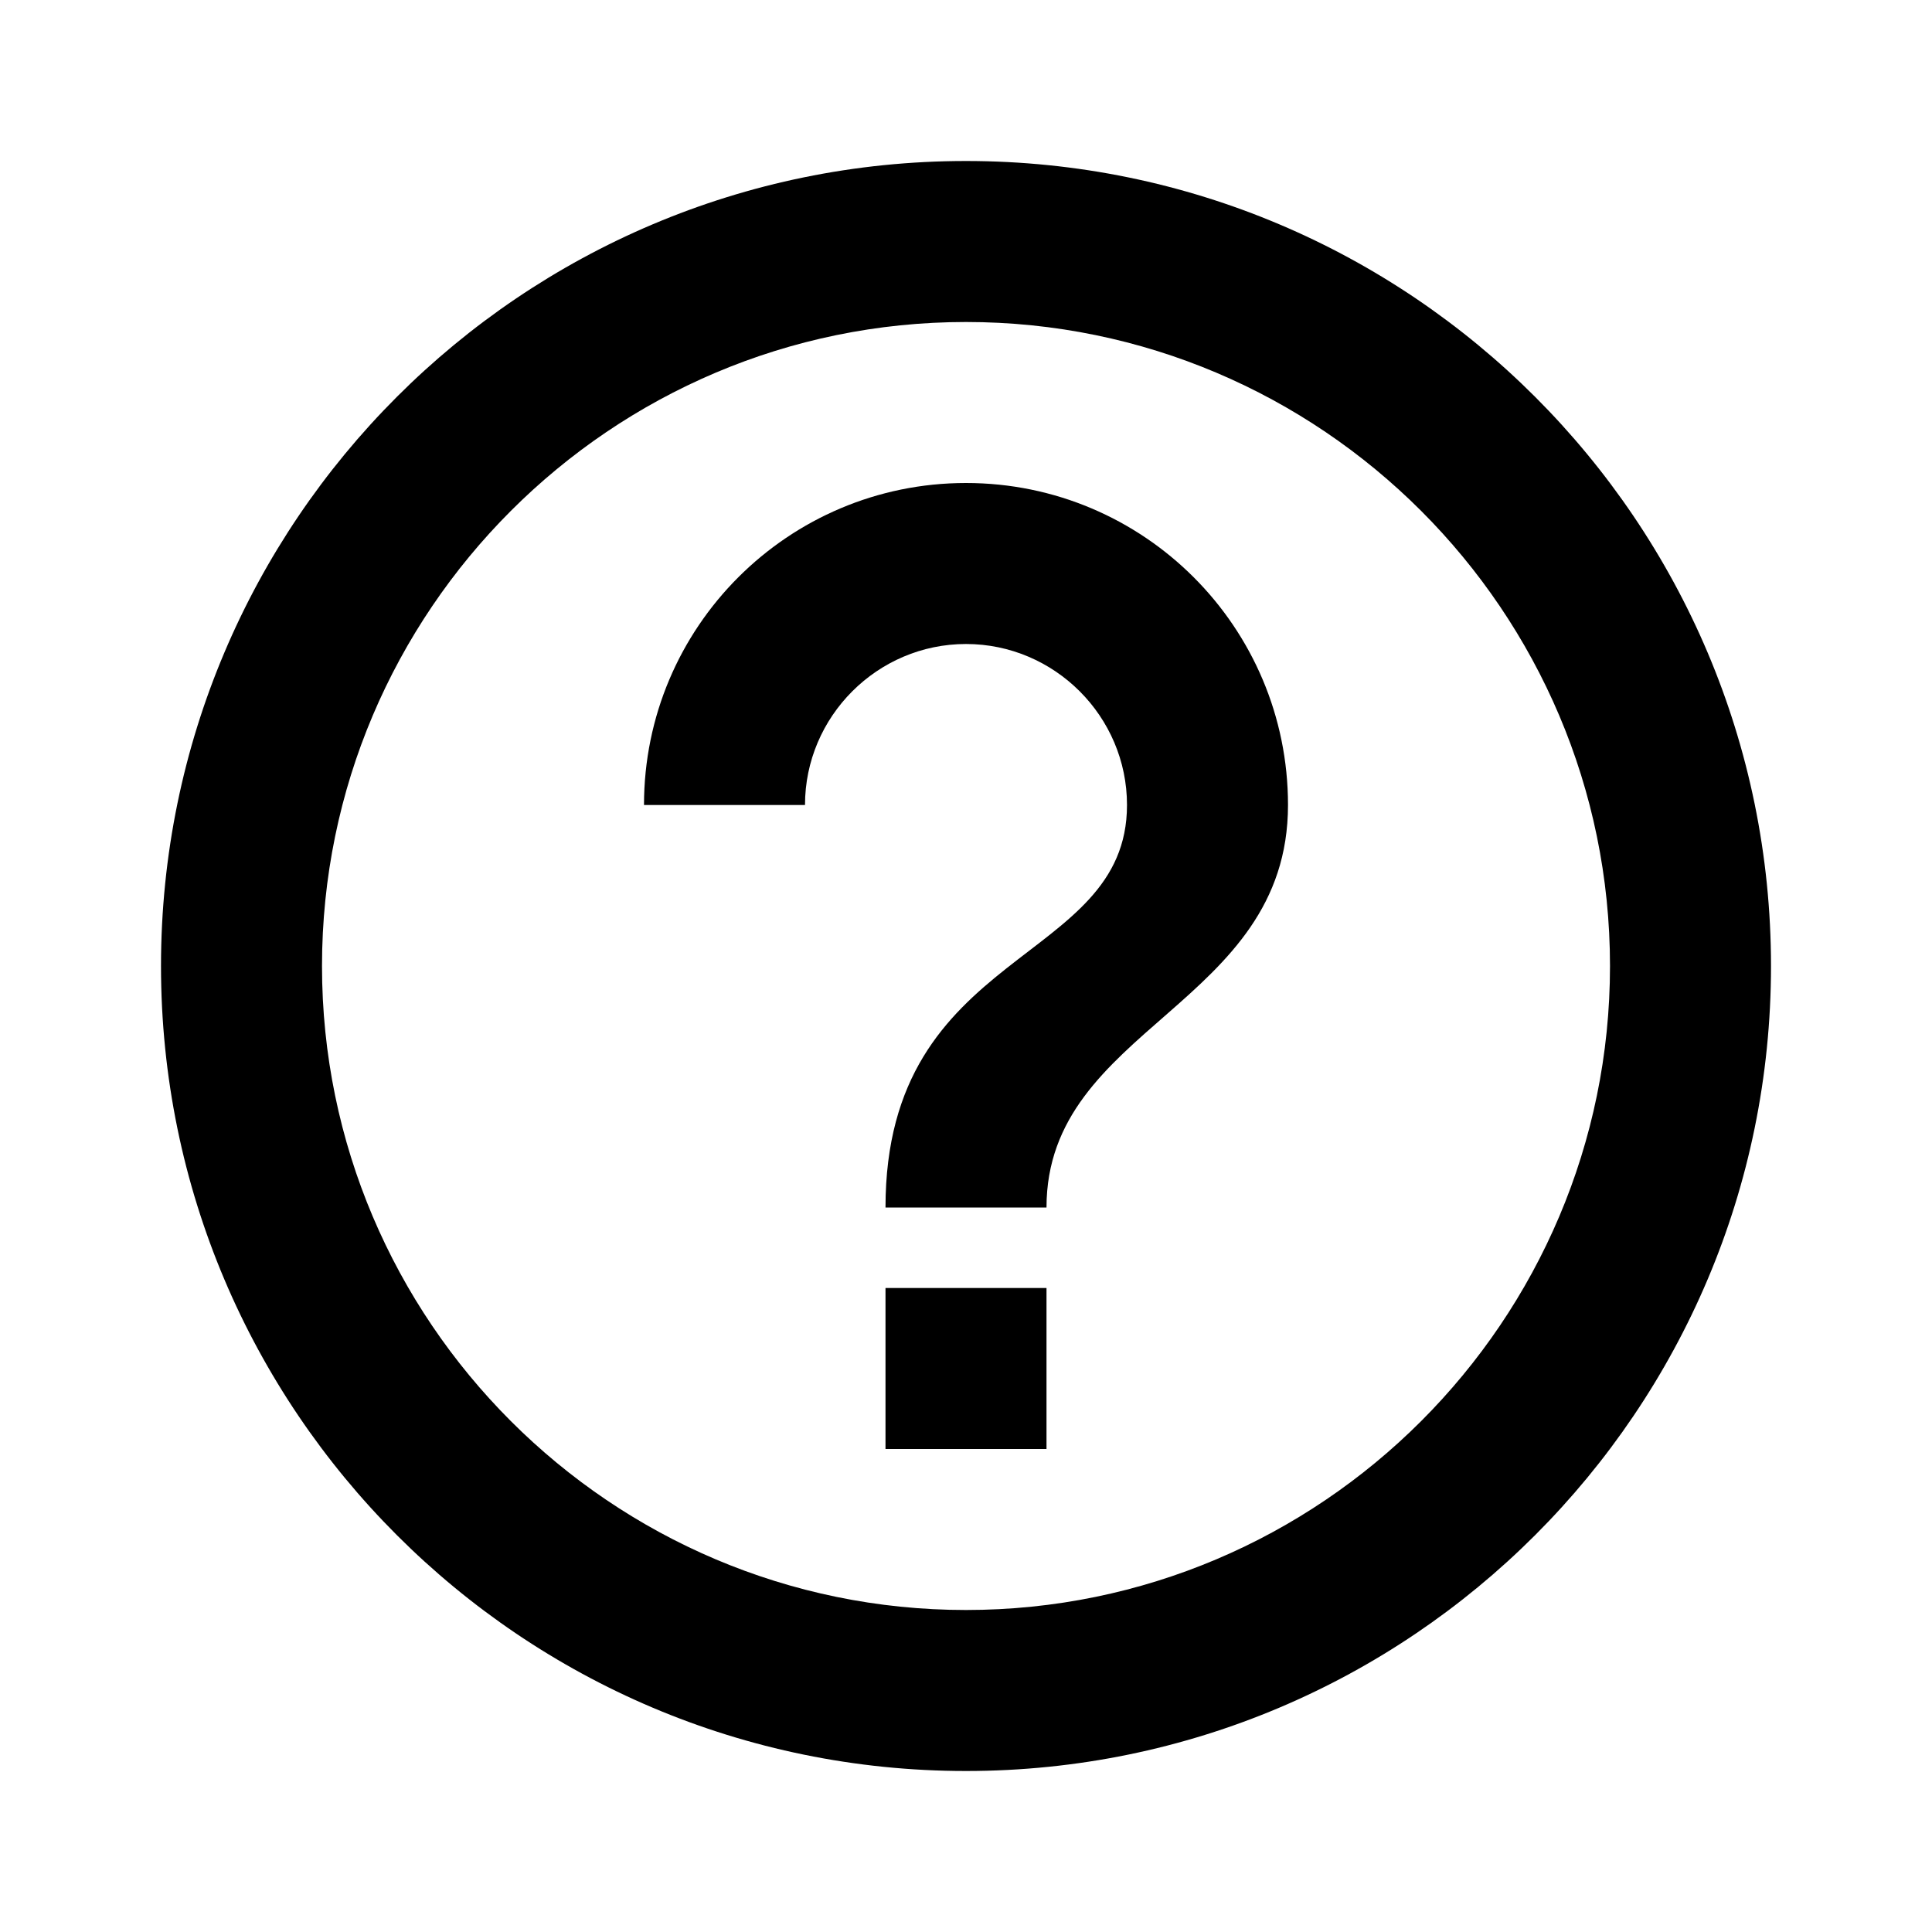
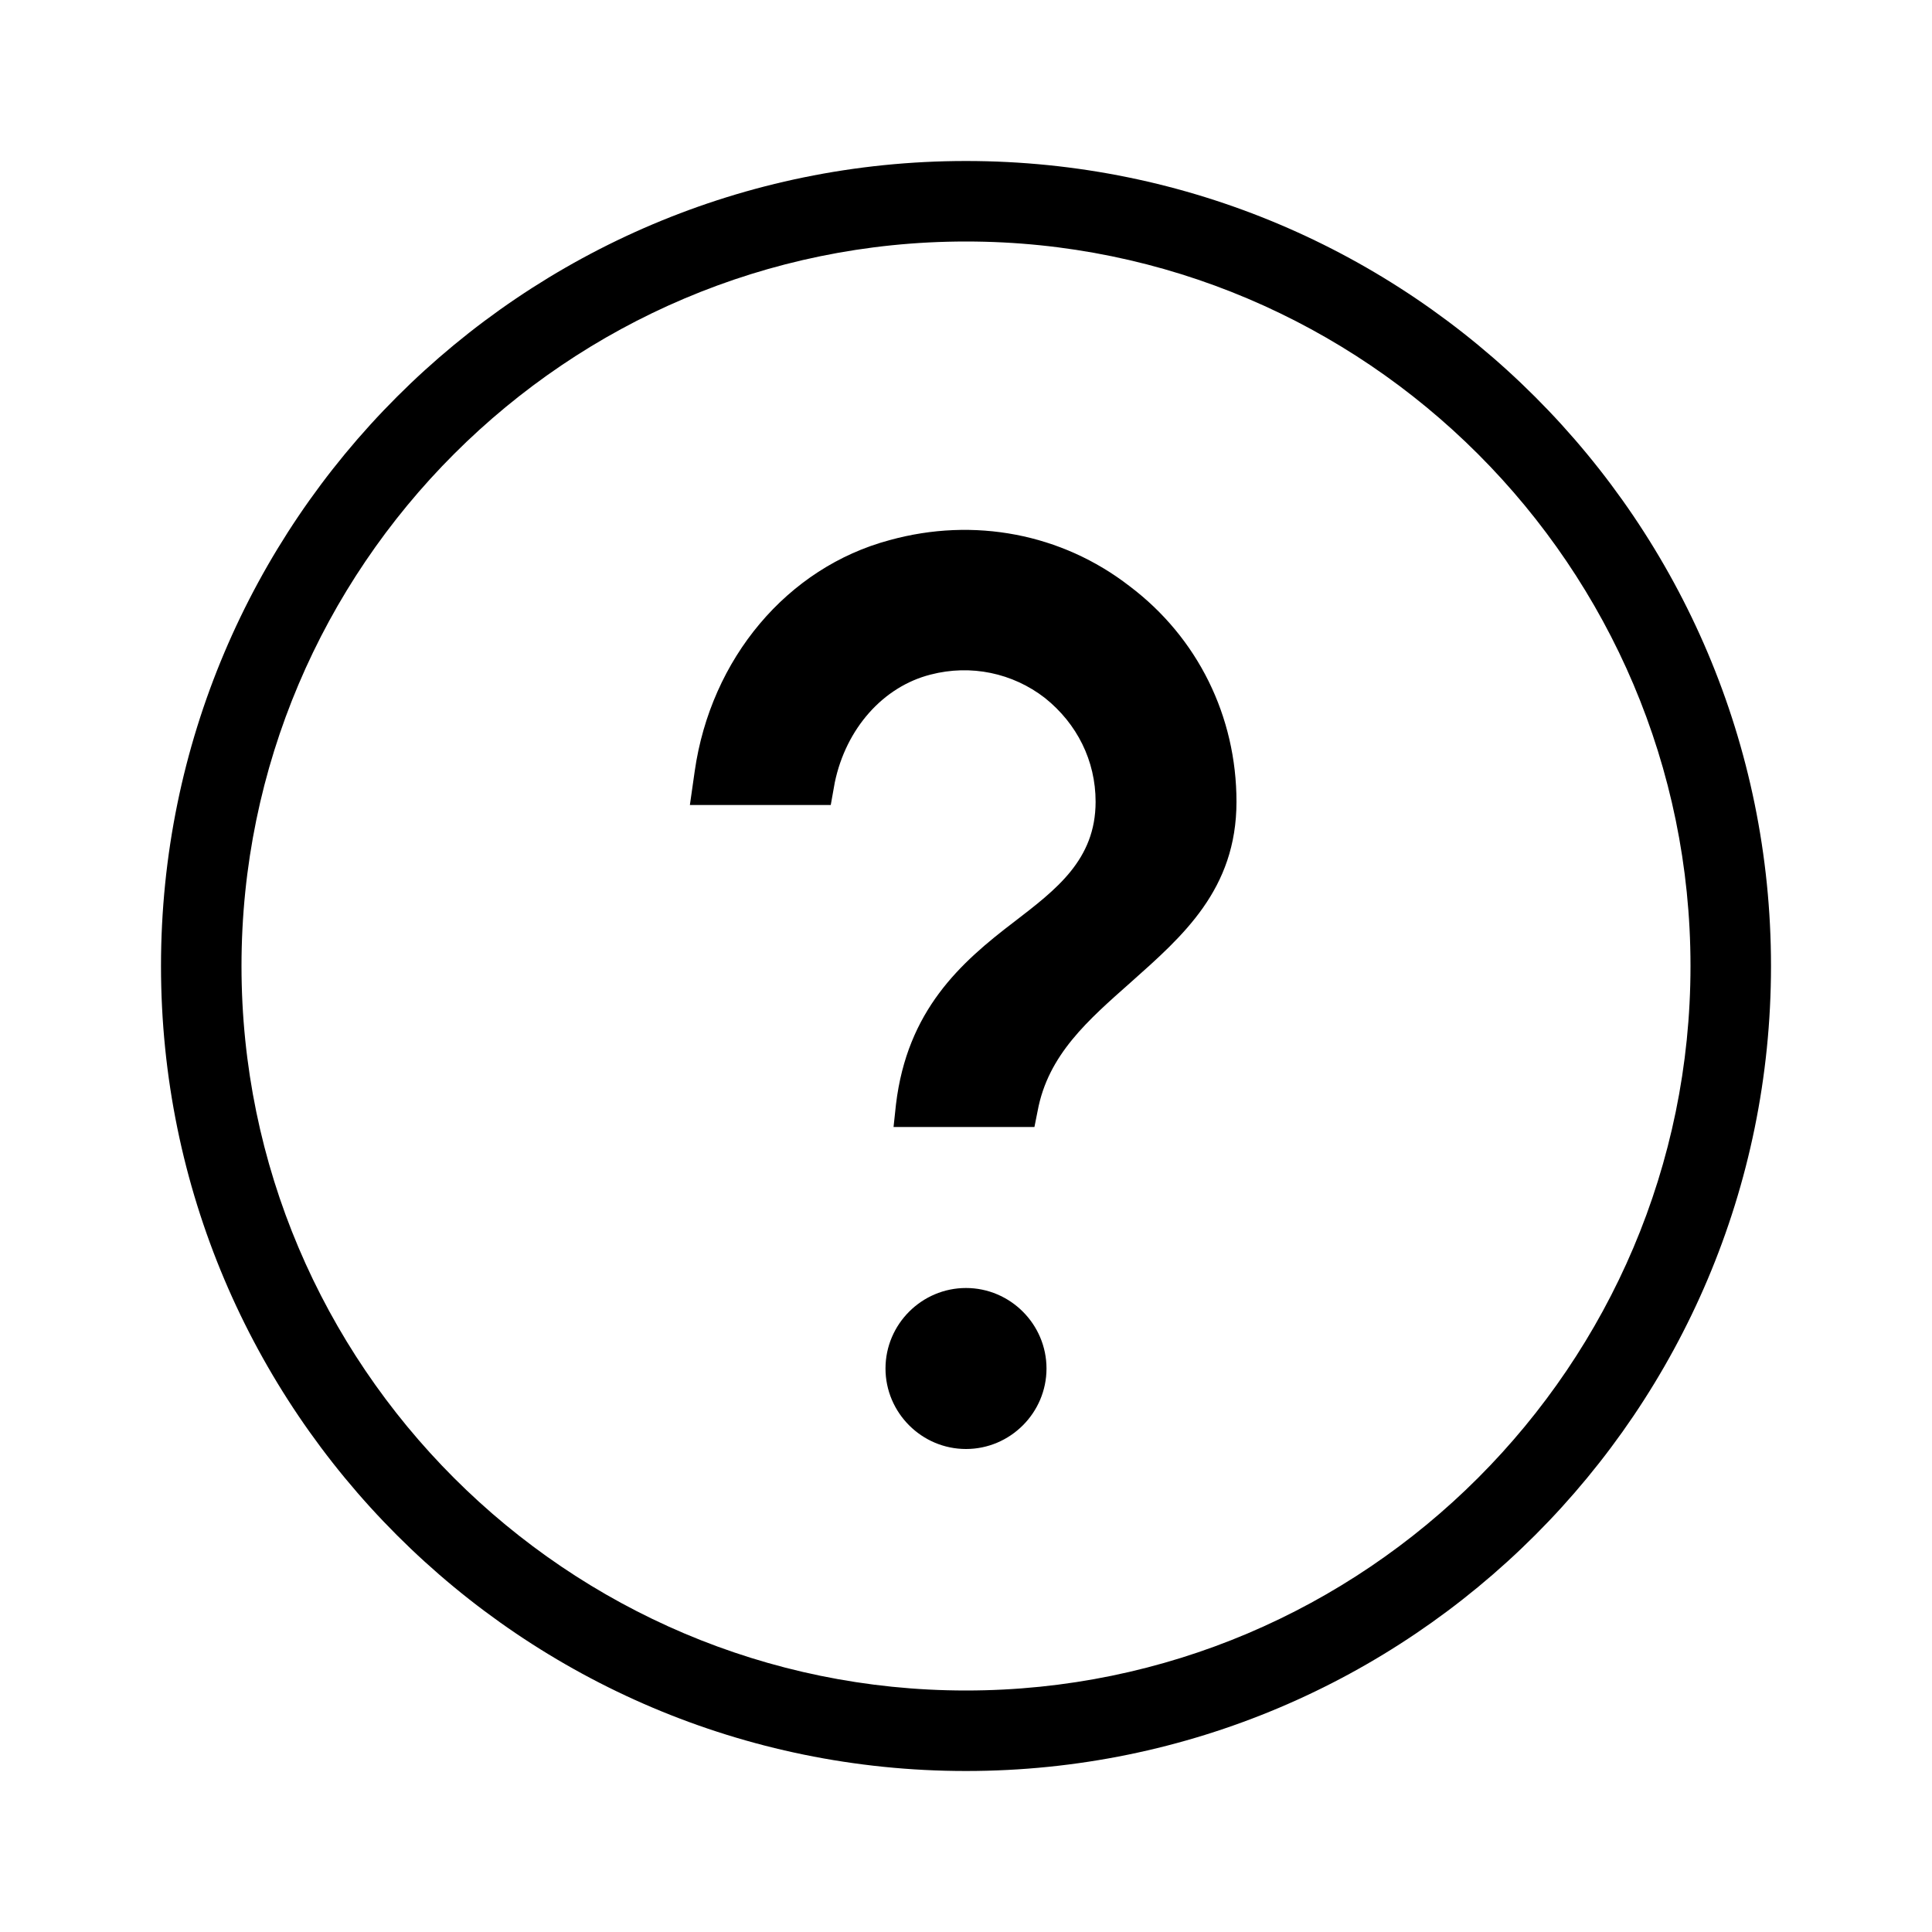
- <svg xmlns="http://www.w3.org/2000/svg" fill="#000000" width="800px" height="800px" viewBox="0 0 24 24">
-   <path d="M11 18h2v-2h-2v2zm1-16C6.48 2 2 6.48 2 12s4.48 10 10 10 10-4.48 10-10S17.52 2 12 2zm0 18c-4.41 0-8-3.59-8-8s3.59-8 8-8 8 3.59 8 8-3.59 8-8 8zm0-14c-2.21 0-4 1.79-4 4h2c0-1.1.9-2 2-2s2 .9 2 2c0 2-3 1.75-3 5h2c0-2.25 3-2.5 3-5 0-2.21-1.79-4-4-4z" />
+ <svg xmlns="http://www.w3.org/2000/svg" viewBox="0 0 24 24" fill="#000000" width="800px" height="800px">
+   <path d="M15.36,9.96c0,1.09-0.67,1.67-1.31,2.24c-0.53,0.47-1.03,0.9-1.16,1.6L12.85,14h-1.75l0.03-0.28 c0.14-1.17,0.8-1.76,1.47-2.27c0.52-0.4,1.01-0.77,1.01-1.49c0-0.51-0.23-0.97-0.63-1.29c-0.4-0.31-0.92-0.42-1.42-0.29 c-0.59,0.15-1.05,0.67-1.19,1.34L10.32,10H8.57l0.06-0.42c0.2-1.4,1.15-2.53,2.42-2.87c1.05-0.29,2.14-0.08,2.98,0.57 C14.88,7.92,15.36,8.9,15.36,9.96z M12,18c0.55,0,1-0.45,1-1s-0.45-1-1-1s-1,0.45-1,1S11.45,18,12,18z M12,3c-4.96,0-9,4.04-9,9 s4.04,9,9,9s9-4.04,9-9S16.96,3,12,3 M12,2c5.52,0,10,4.48,10,10s-4.48,10-10,10S2,17.52,2,12S6.48,2,12,2L12,2z" />
</svg>
